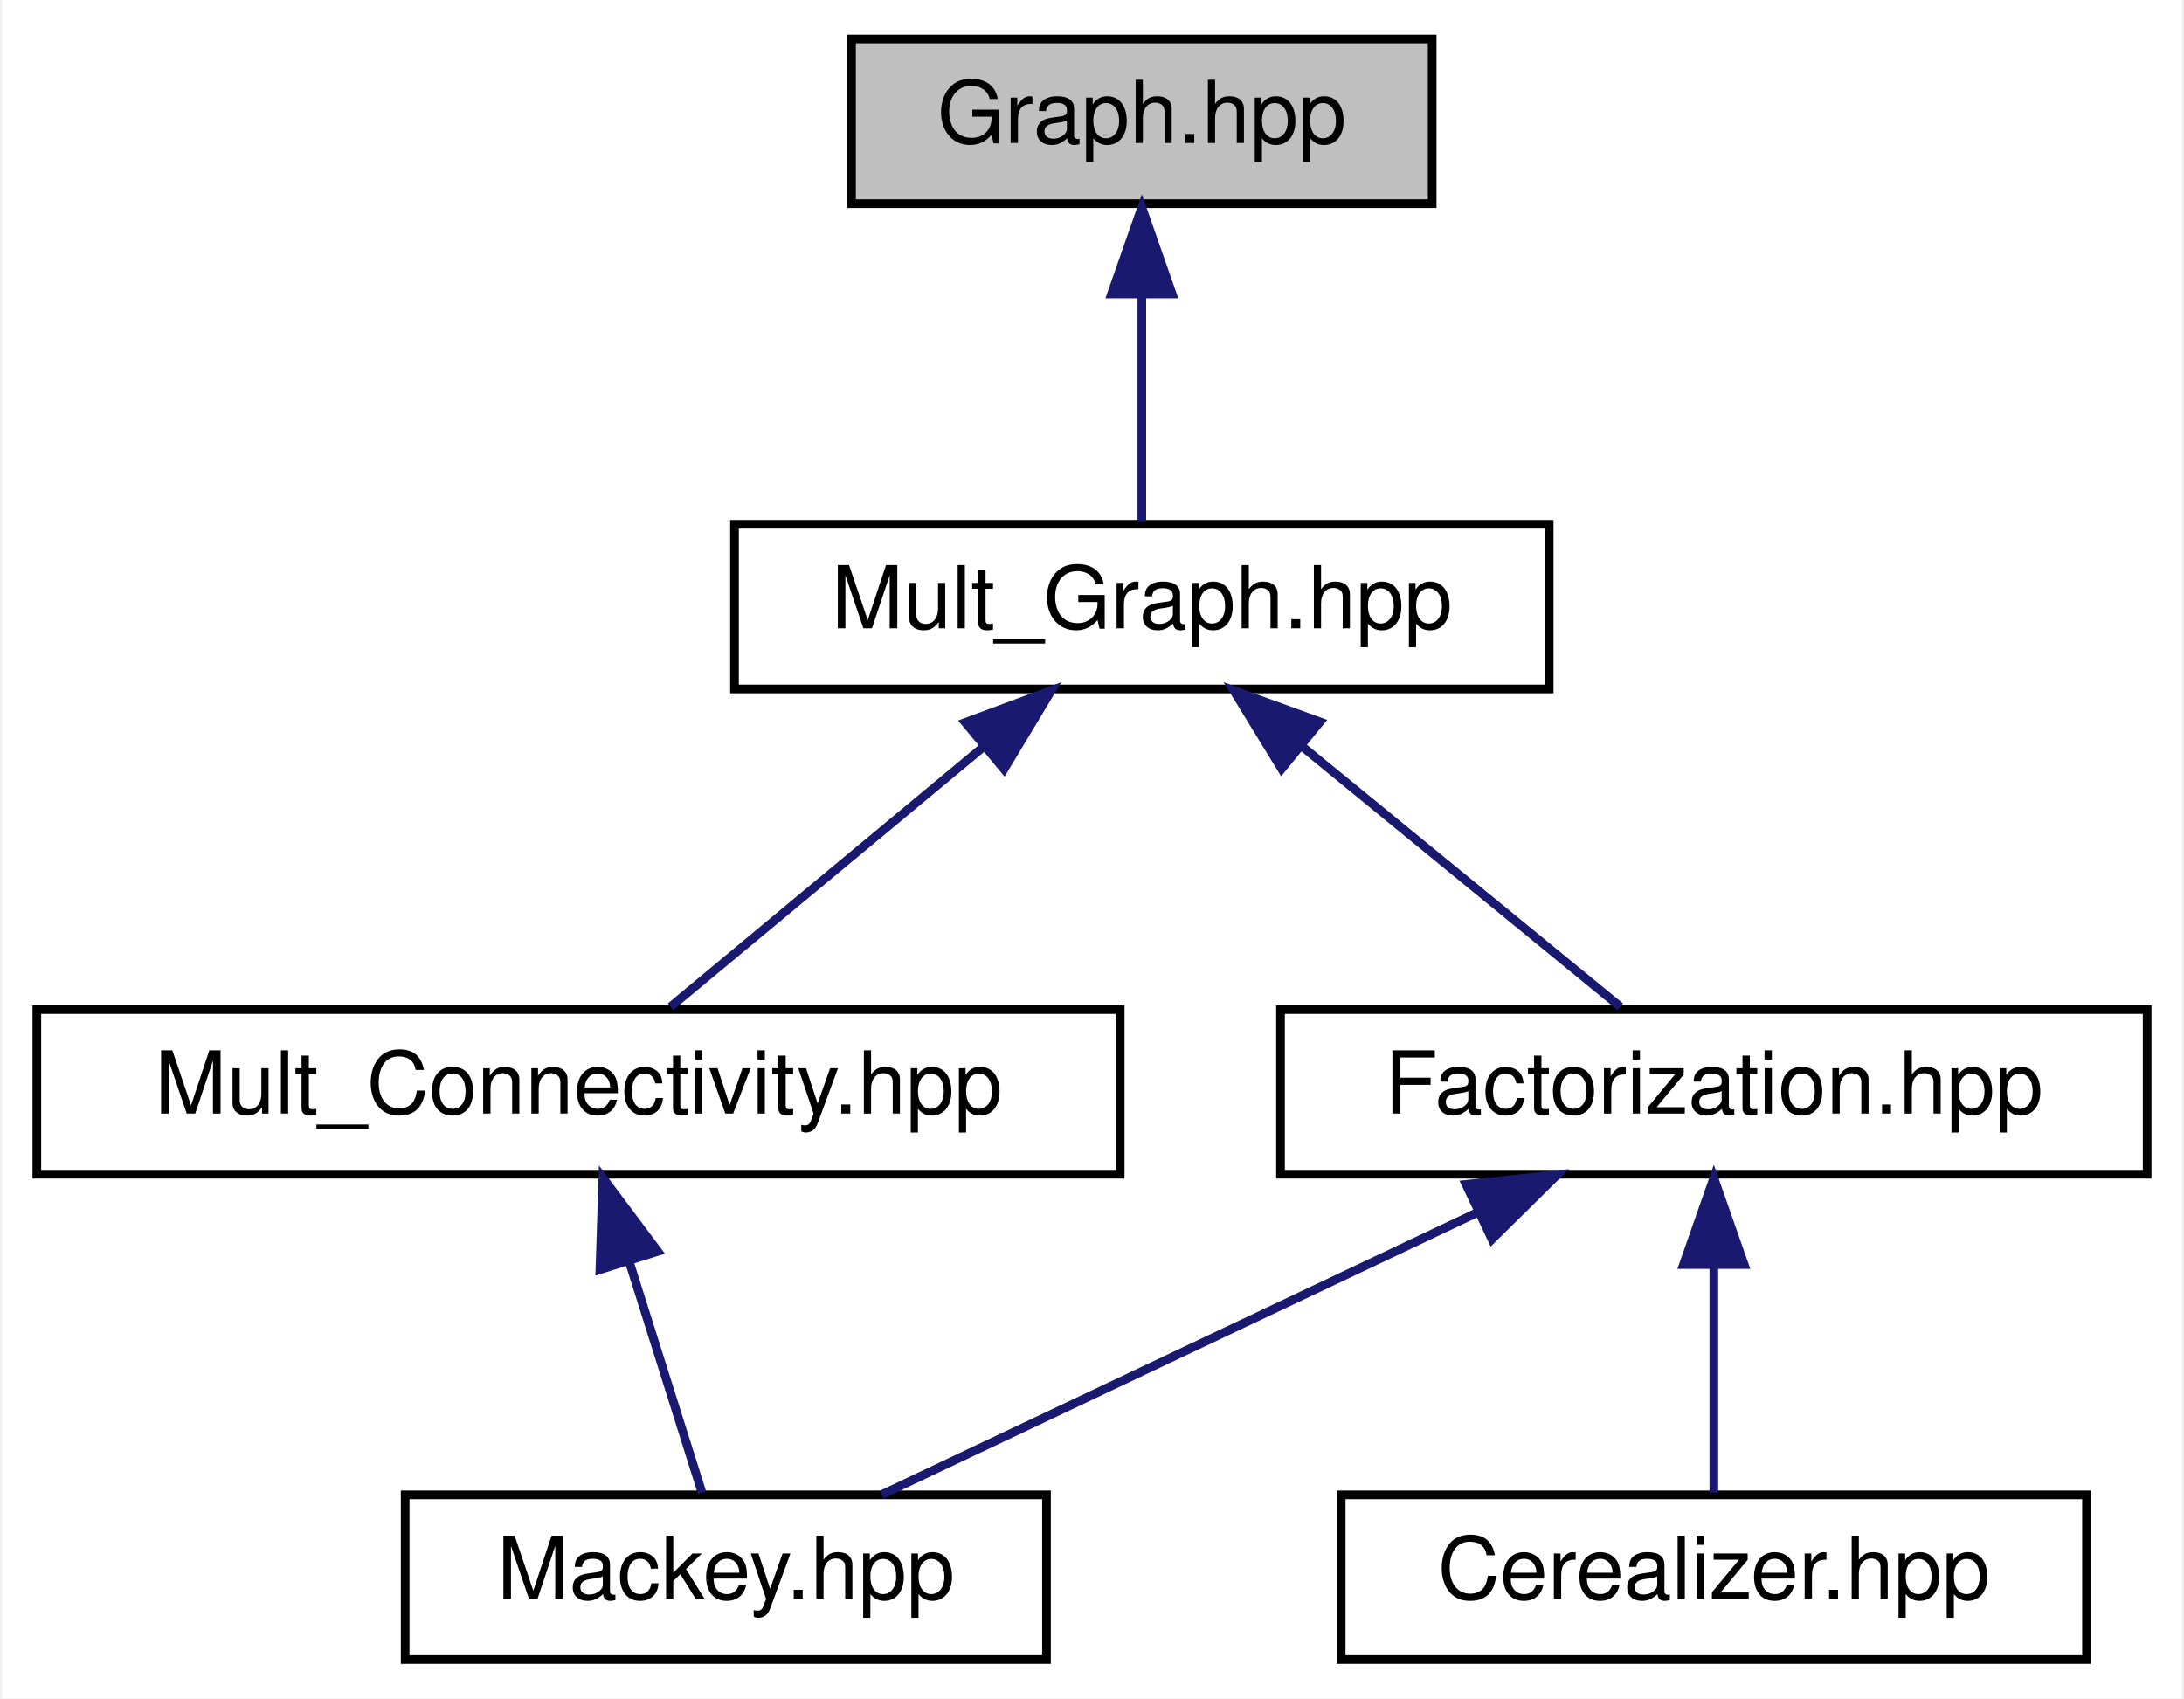
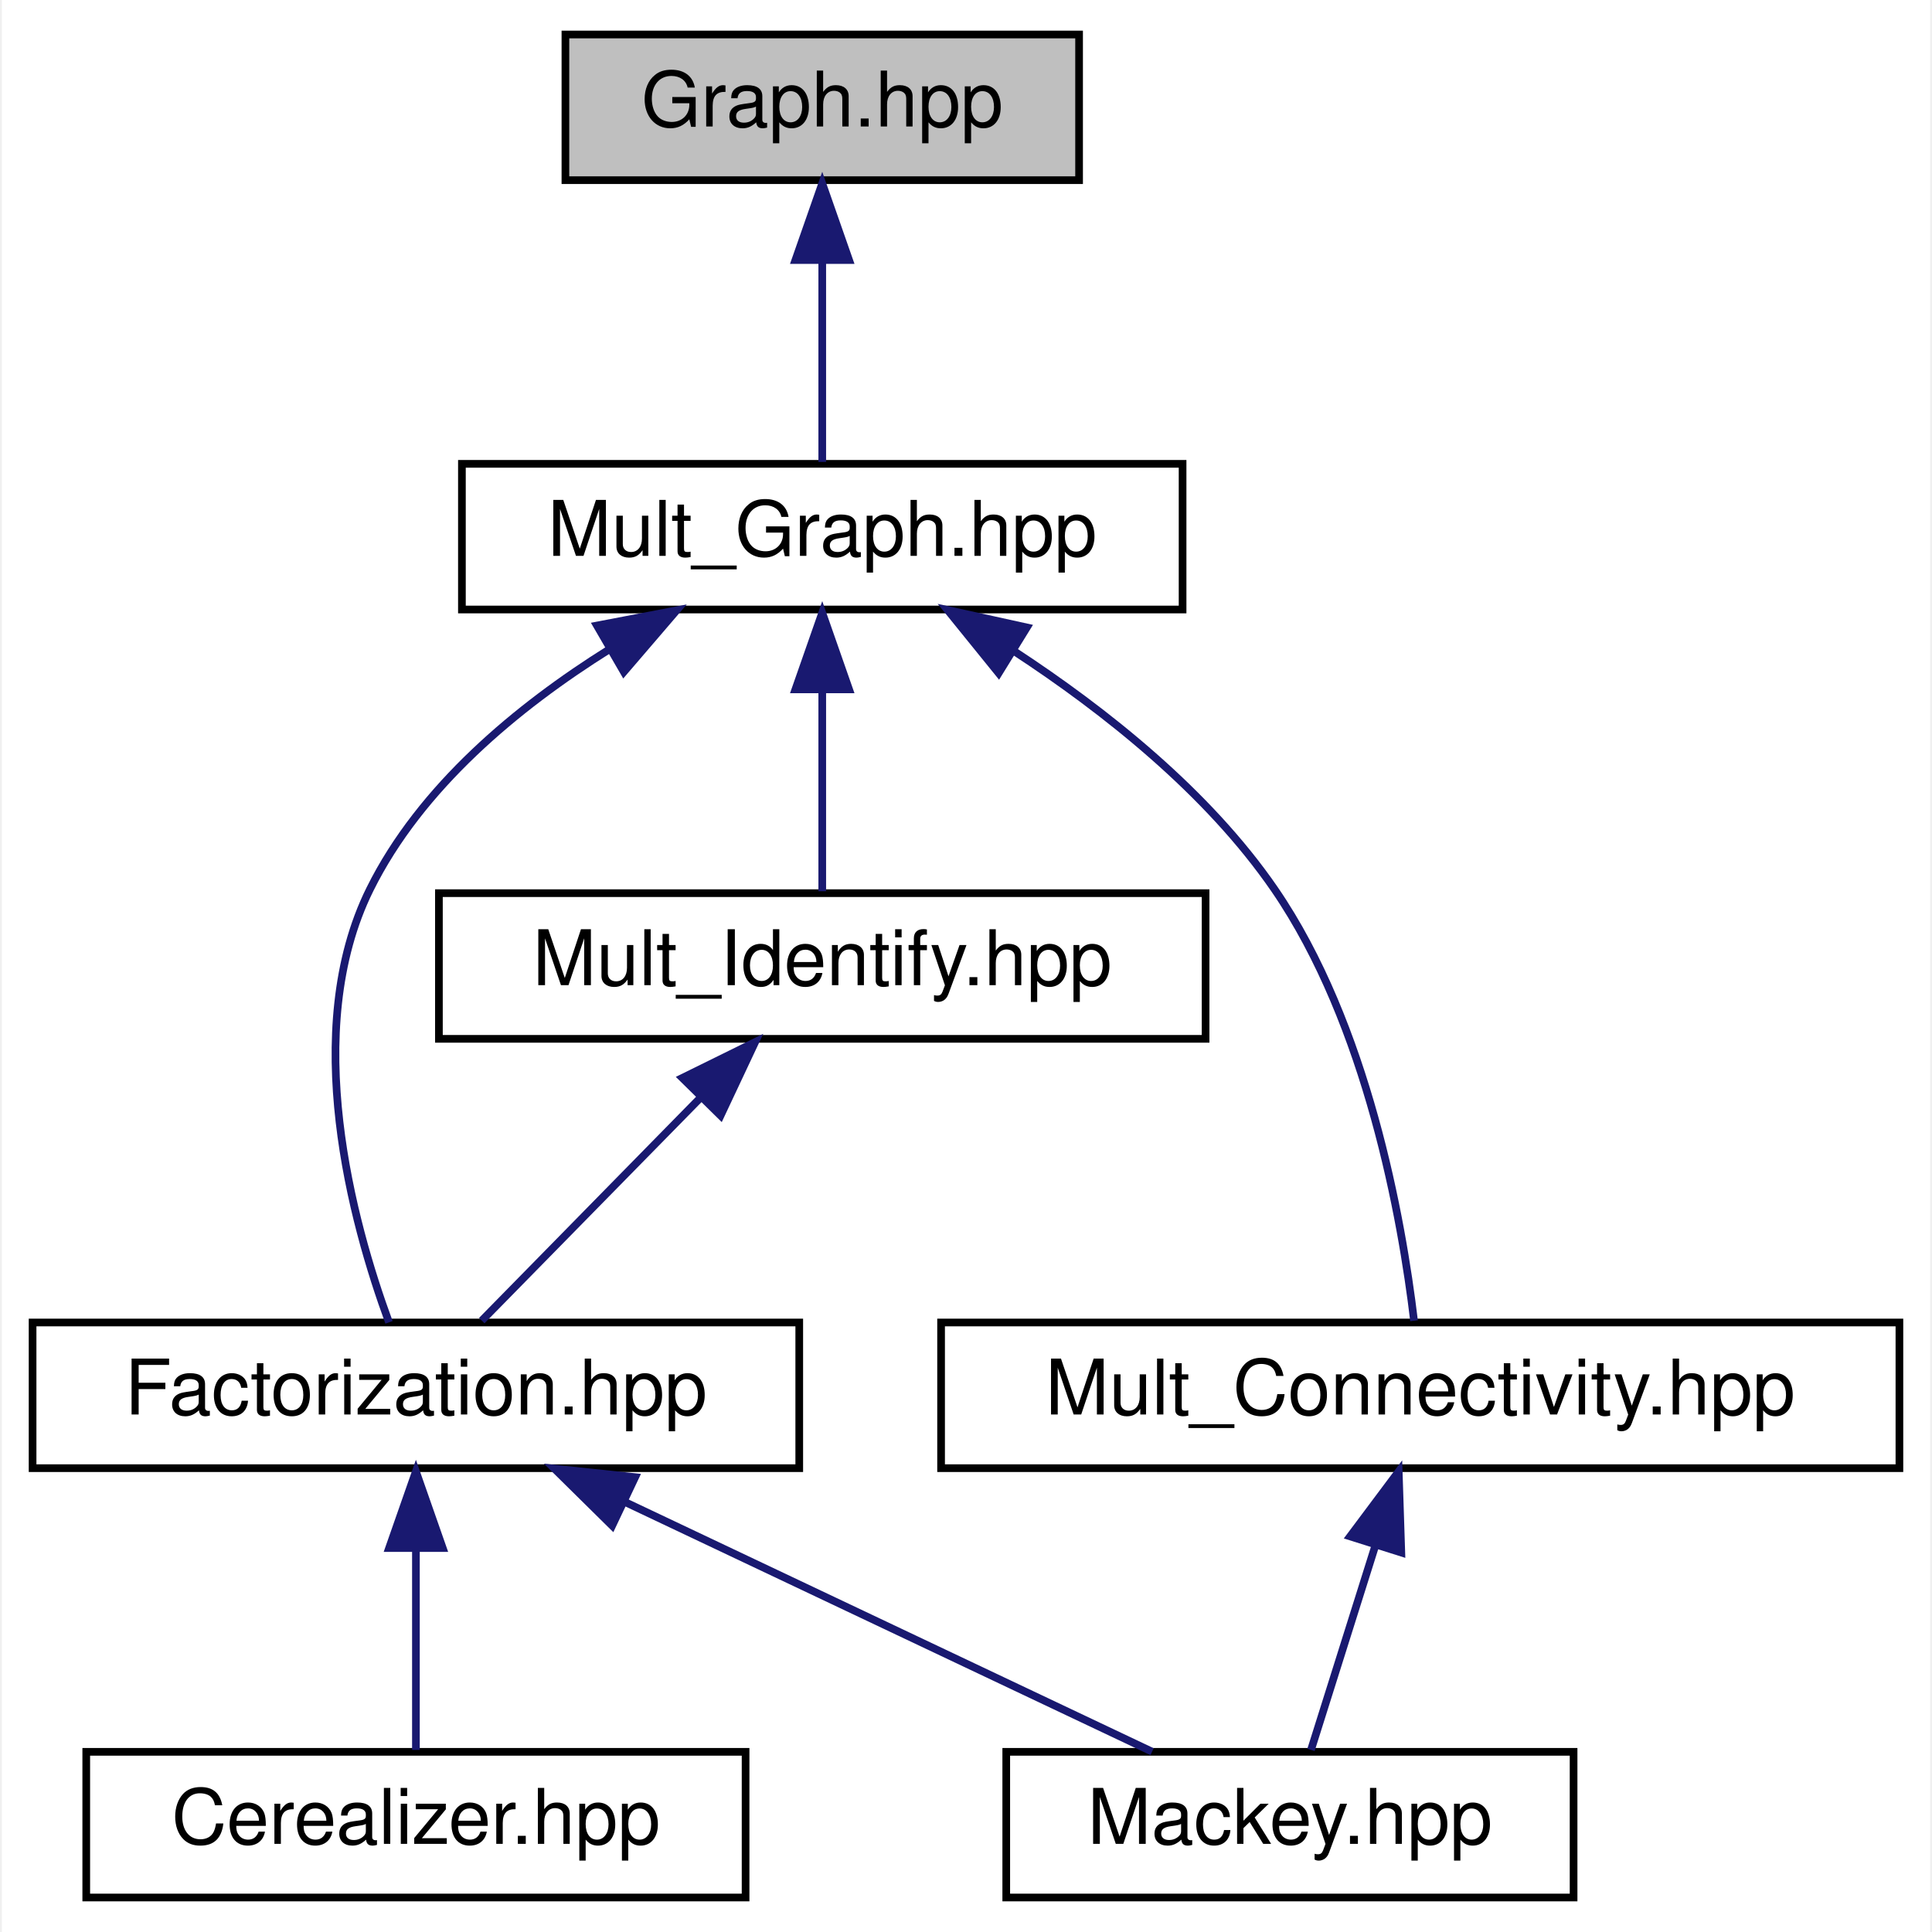
- <svg xmlns="http://www.w3.org/2000/svg" xmlns:xlink="http://www.w3.org/1999/xlink" width="252pt" height="196pt" viewBox="0.00 0.00 251.50 196.00">
-   <g id="graph0" class="graph" transform="scale(1 1) rotate(0) translate(4 192)">
-     <polygon fill="white" stroke="transparent" points="-4,4 -4,-192 247.5,-192 247.5,4 -4,4" />
+ <svg xmlns="http://www.w3.org/2000/svg" xmlns:xlink="http://www.w3.org/1999/xlink" width="252pt" height="252pt" viewBox="0.00 0.00 251.50 252.00">
+   <g id="graph0" class="graph" transform="scale(1 1) rotate(0) translate(4 248)">
+     <polygon fill="white" stroke="transparent" points="-4,4 -4,-248 247.5,-248 247.5,4 -4,4" />
    <g id="node1" class="node">
      <g id="a_node1">
        <a xlink:title=" ">
-           <polygon fill="#bfbfbf" stroke="black" points="94,-168.5 94,-187.5 161,-187.5 161,-168.5 94,-168.5" />
-           <text text-anchor="middle" x="127.5" y="-175.5" font-family="Helvetica,sans-Serif" font-size="10.00">Graph.hpp</text>
+           <polygon fill="#bfbfbf" stroke="black" points="69.5,-224.5 69.5,-243.5 136.5,-243.5 136.5,-224.5 69.5,-224.5" />
+           <text text-anchor="middle" x="103" y="-231.5" font-family="Helvetica,sans-Serif" font-size="10.00">Graph.hpp</text>
        </a>
      </g>
    </g>
    <g id="node2" class="node">
      <g id="a_node2">
        <a xlink:href="Mult__Graph_8hpp.html" target="_top" xlink:title="Contains the multiplication graph.">
-           <polygon fill="white" stroke="black" points="80.5,-112.5 80.5,-131.5 174.5,-131.5 174.5,-112.5 80.5,-112.5" />
-           <text text-anchor="middle" x="127.5" y="-119.5" font-family="Helvetica,sans-Serif" font-size="10.00">Mult_Graph.hpp</text>
+           <polygon fill="white" stroke="black" points="56,-168.5 56,-187.5 150,-187.5 150,-168.5 56,-168.5" />
+           <text text-anchor="middle" x="103" y="-175.5" font-family="Helvetica,sans-Serif" font-size="10.00">Mult_Graph.hpp</text>
        </a>
      </g>
    </g>
    <g id="edge1" class="edge">
-       <path fill="none" stroke="midnightblue" d="M127.5,-157.8C127.5,-148.91 127.5,-138.78 127.5,-131.75" />
-       <polygon fill="midnightblue" stroke="midnightblue" points="124,-158.08 127.5,-168.08 131,-158.08 124,-158.08" />
+       <path fill="none" stroke="midnightblue" d="M103,-213.8C103,-204.91 103,-194.78 103,-187.75" />
+       <polygon fill="midnightblue" stroke="midnightblue" points="99.5,-214.08 103,-224.08 106.5,-214.08 99.5,-214.08" />
    </g>
    <g id="node3" class="node">
      <g id="a_node3">
        <a xlink:href="Factorization_8hpp.html" target="_top" xlink:title="Contains the multiplication graph and the methods for factorizing generators.">
-           <polygon fill="white" stroke="black" points="143.5,-56.5 143.5,-75.5 243.5,-75.5 243.5,-56.5 143.5,-56.5" />
-           <text text-anchor="middle" x="193.5" y="-63.5" font-family="Helvetica,sans-Serif" font-size="10.00">Factorization.hpp</text>
+           <polygon fill="white" stroke="black" points="0,-56.5 0,-75.5 100,-75.5 100,-56.5 0,-56.5" />
+           <text text-anchor="middle" x="50" y="-63.5" font-family="Helvetica,sans-Serif" font-size="10.00">Factorization.hpp</text>
        </a>
      </g>
    </g>
    <g id="edge2" class="edge">
-       <path fill="none" stroke="midnightblue" d="M146.05,-105.82C157.88,-96.15 172.79,-83.95 182.7,-75.83" />
-       <polygon fill="midnightblue" stroke="midnightblue" points="143.63,-103.28 138.1,-112.32 148.06,-108.7 143.63,-103.28" />
+       <path fill="none" stroke="midnightblue" d="M75.17,-163.27C63.26,-155.81 50.6,-145.34 44,-132 34.85,-113.51 41.74,-88.46 46.49,-75.52" />
+       <polygon fill="midnightblue" stroke="midnightblue" points="73.61,-166.41 84.02,-168.4 77.12,-160.36 73.61,-166.41" />
    </g>
    <g id="node6" class="node">
      <g id="a_node6">
        <a xlink:href="Mult__Connectivity_8hpp.html" target="_top" xlink:title="Contains methods for the finding the connectivity of the multiplication graph should identification f...">
-           <polygon fill="white" stroke="black" points="0,-56.5 0,-75.5 125,-75.5 125,-56.5 0,-56.5" />
-           <text text-anchor="middle" x="62.5" y="-63.5" font-family="Helvetica,sans-Serif" font-size="10.00">Mult_Connectivity.hpp</text>
+           <polygon fill="white" stroke="black" points="118.5,-56.5 118.5,-75.5 243.5,-75.5 243.5,-56.5 118.5,-56.5" />
+           <text text-anchor="middle" x="181" y="-63.5" font-family="Helvetica,sans-Serif" font-size="10.00">Mult_Connectivity.hpp</text>
        </a>
      </g>
    </g>
    <g id="edge5" class="edge">
-       <path fill="none" stroke="midnightblue" d="M109.23,-105.82C97.58,-96.15 82.9,-83.95 73.13,-75.83" />
-       <polygon fill="midnightblue" stroke="midnightblue" points="107.13,-108.63 117.06,-112.32 111.6,-103.24 107.13,-108.63" />
+       <path fill="none" stroke="midnightblue" d="M127.99,-163.09C139.84,-155.34 153.28,-144.69 162,-132 174.11,-114.36 178.61,-88.95 180.19,-75.73" />
+       <polygon fill="midnightblue" stroke="midnightblue" points="126.01,-160.2 119.34,-168.44 129.69,-166.16 126.01,-160.2" />
+     </g>
+     <g id="node7" class="node">
+       <g id="a_node7">
+         <a xlink:href="Mult__Identify_8hpp.html" target="_top" xlink:title="Contains extra identification methods for the multiplication graph.">
+           <polygon fill="white" stroke="black" points="53,-112.5 53,-131.5 153,-131.5 153,-112.5 53,-112.5" />
+           <text text-anchor="middle" x="103" y="-119.5" font-family="Helvetica,sans-Serif" font-size="10.00">Mult_Identify.hpp</text>
+         </a>
+       </g>
+     </g>
+     <g id="edge7" class="edge">
+       <path fill="none" stroke="midnightblue" d="M103,-157.8C103,-148.91 103,-138.78 103,-131.75" />
+       <polygon fill="midnightblue" stroke="midnightblue" points="99.5,-158.08 103,-168.08 106.5,-158.08 99.5,-158.08" />
    </g>
    <g id="node4" class="node">
      <g id="a_node4">
        <a xlink:href="Mackey_8hpp.html" target="_top" xlink:title="Includes the entire library.">
-           <polygon fill="white" stroke="black" points="42.5,-0.5 42.5,-19.5 116.5,-19.5 116.5,-0.5 42.5,-0.5" />
-           <text text-anchor="middle" x="79.5" y="-7.5" font-family="Helvetica,sans-Serif" font-size="10.00">Mackey.hpp</text>
+           <polygon fill="white" stroke="black" points="127,-0.5 127,-19.5 201,-19.5 201,-0.5 127,-0.5" />
+           <text text-anchor="middle" x="164" y="-7.5" font-family="Helvetica,sans-Serif" font-size="10.00">Mackey.hpp</text>
        </a>
      </g>
    </g>
    <g id="edge3" class="edge">
-       <path fill="none" stroke="midnightblue" d="M166.26,-52.1C144.96,-42.01 115.96,-28.27 97.48,-19.52" />
-       <polygon fill="midnightblue" stroke="midnightblue" points="164.9,-55.33 175.44,-56.44 167.9,-49 164.9,-55.33" />
+       <path fill="none" stroke="midnightblue" d="M77.24,-52.1C98.54,-42.01 127.54,-28.27 146.02,-19.52" />
+       <polygon fill="midnightblue" stroke="midnightblue" points="75.6,-49 68.06,-56.44 78.6,-55.33 75.6,-49" />
    </g>
    <g id="node5" class="node">
      <g id="a_node5">
        <a xlink:href="Cerealizer_8hpp.html" target="_top" xlink:title="Contains the methods for serializing the results of our computations (before their interpretation) vi...">
-           <polygon fill="white" stroke="black" points="150.5,-0.5 150.5,-19.5 236.5,-19.5 236.5,-0.5 150.5,-0.5" />
-           <text text-anchor="middle" x="193.5" y="-7.5" font-family="Helvetica,sans-Serif" font-size="10.00">Cerealizer.hpp</text>
+           <polygon fill="white" stroke="black" points="7,-0.5 7,-19.5 93,-19.5 93,-0.5 7,-0.5" />
+           <text text-anchor="middle" x="50" y="-7.5" font-family="Helvetica,sans-Serif" font-size="10.00">Cerealizer.hpp</text>
        </a>
      </g>
    </g>
    <g id="edge4" class="edge">
-       <path fill="none" stroke="midnightblue" d="M193.5,-45.8C193.5,-36.91 193.5,-26.78 193.5,-19.75" />
-       <polygon fill="midnightblue" stroke="midnightblue" points="190,-46.08 193.5,-56.08 197,-46.08 190,-46.08" />
+       <path fill="none" stroke="midnightblue" d="M50,-45.8C50,-36.91 50,-26.78 50,-19.75" />
+       <polygon fill="midnightblue" stroke="midnightblue" points="46.5,-46.08 50,-56.08 53.5,-46.08 46.5,-46.08" />
    </g>
    <g id="edge6" class="edge">
-       <path fill="none" stroke="midnightblue" d="M68.36,-46.4C71.2,-37.36 74.48,-26.94 76.75,-19.75" />
-       <polygon fill="midnightblue" stroke="midnightblue" points="64.97,-45.49 65.31,-56.08 71.65,-47.6 64.97,-45.49" />
+       <path fill="none" stroke="midnightblue" d="M175.14,-46.4C172.3,-37.36 169.02,-26.94 166.75,-19.75" />
+       <polygon fill="midnightblue" stroke="midnightblue" points="171.85,-47.6 178.19,-56.08 178.53,-45.49 171.85,-47.6" />
+     </g>
+     <g id="edge8" class="edge">
+       <path fill="none" stroke="midnightblue" d="M87.02,-104.72C77.68,-95.2 66.25,-83.56 58.59,-75.75" />
+       <polygon fill="midnightblue" stroke="midnightblue" points="84.75,-107.4 94.25,-112.08 89.74,-102.49 84.75,-107.4" />
    </g>
  </g>
</svg>
